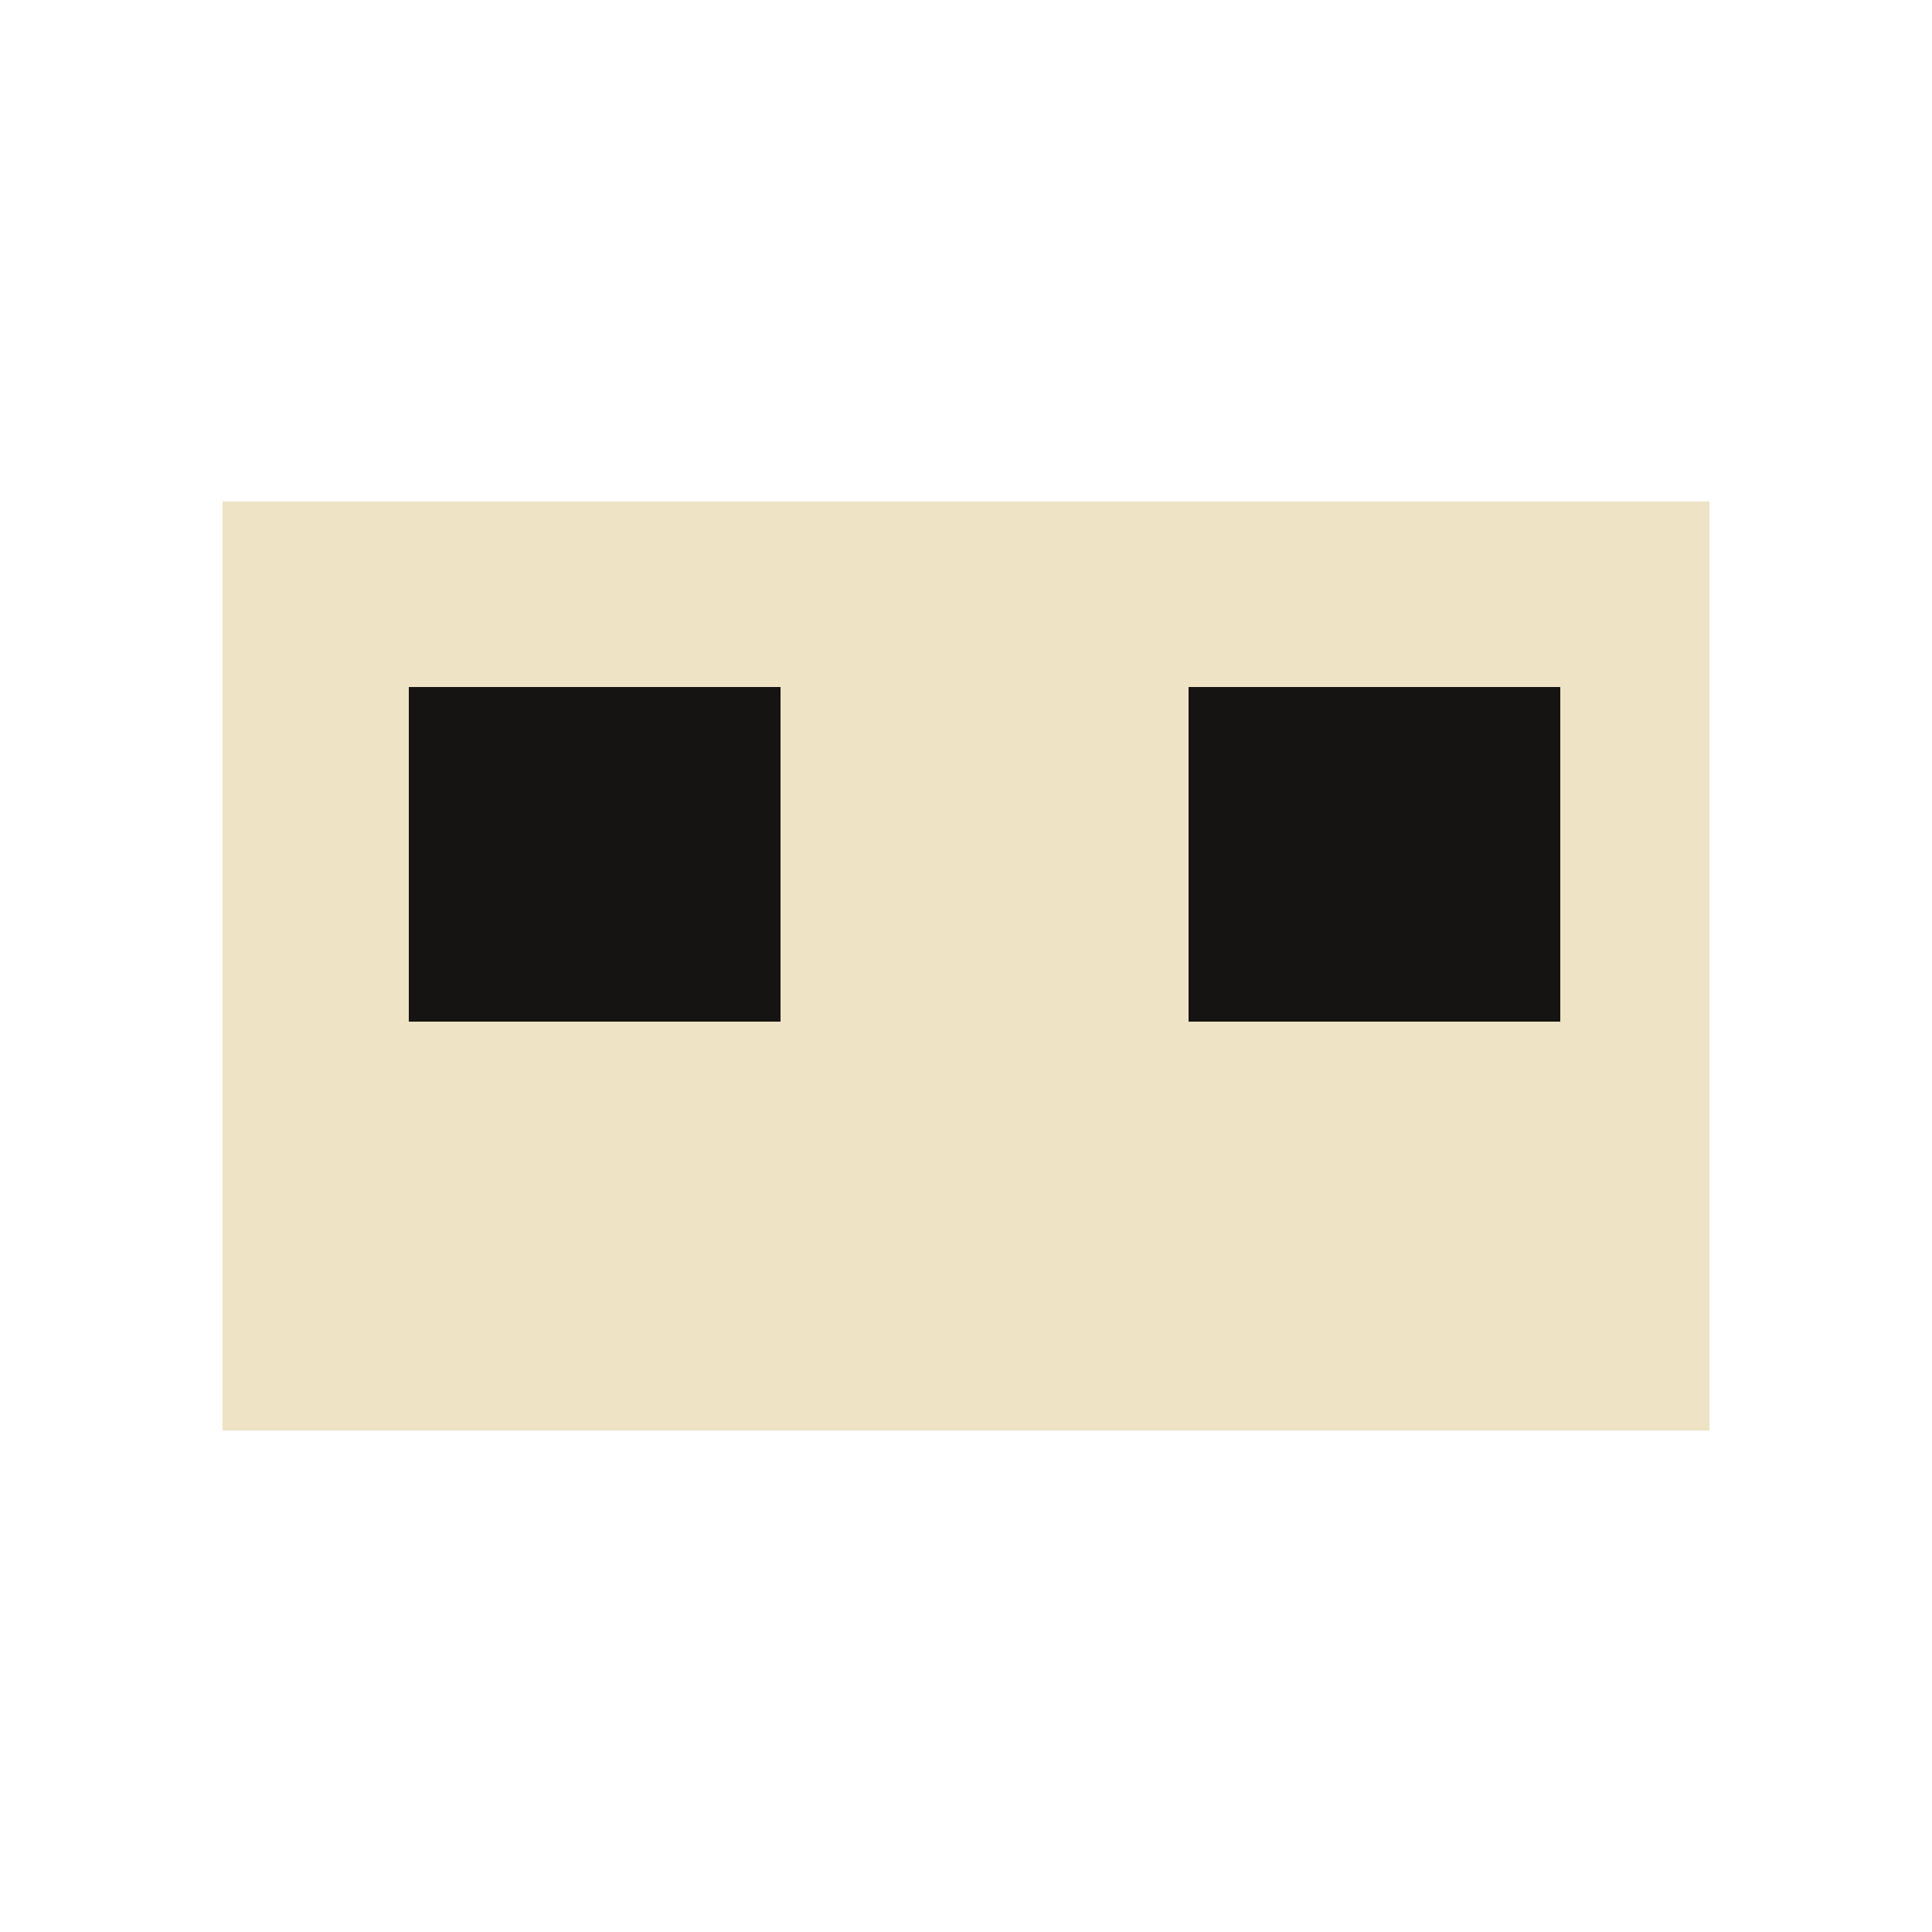
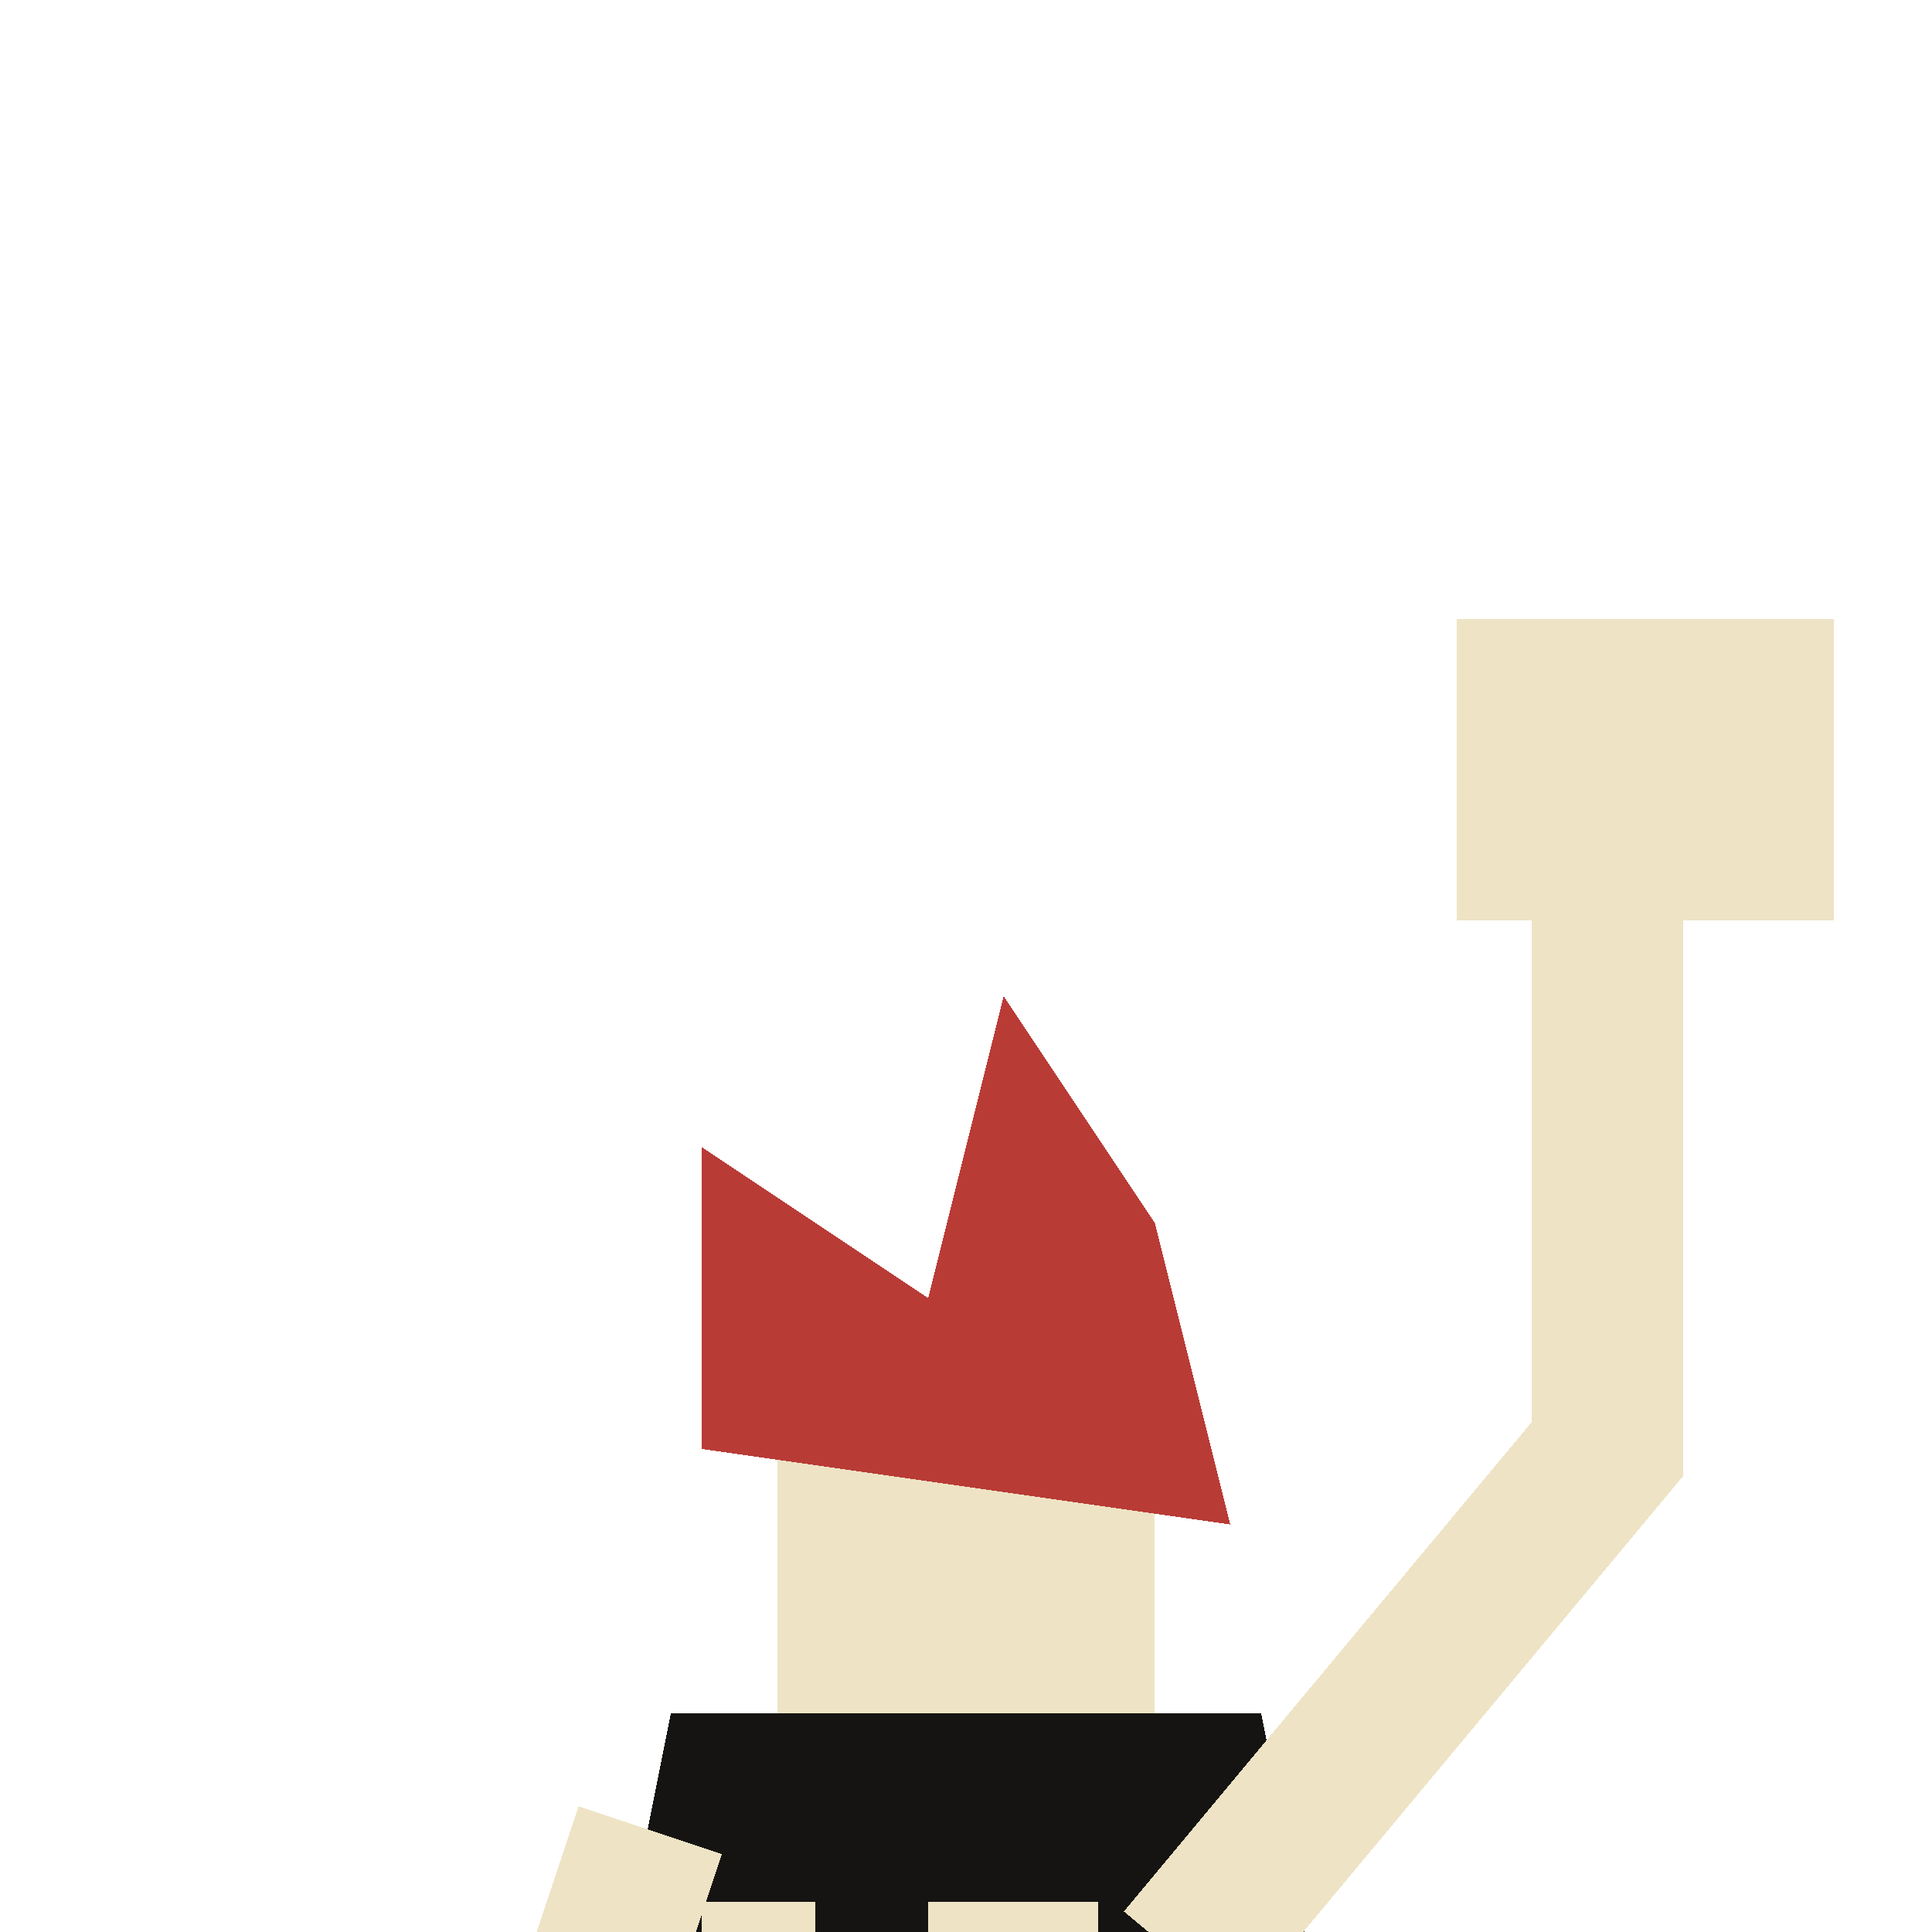
<svg xmlns="http://www.w3.org/2000/svg" width="64" height="64" viewBox="0 0 64 64" shape-rendering="crispEdges" stroke-linejoin="miter" stroke-linecap="square">
-   <g transform="translate(32 32) scale(12.308) translate(-4.5 -3.25)">
-     <rect x="2.5" y="2" width="4" height="2.5" fill="#eee3c5" />
-     <rect x="3" y="2.5" width="1" height="0.9" fill="#151412" />
-     <rect x="5.1" y="2.5" width="1" height="0.9" fill="#151412" />
+   <g transform="translate(20.75 43) scale(2.5)">
+     <rect x="2" y="0" width="5" height="6" fill="#eee3c5" />
+     <path d="M1 2 L1 -2 L4 0 L5 -4 L7 -1 L8 3 Z" fill="#b93b36" />
+     <path d="M1 6 H8 L10 16 H-1 Z" fill="#151412" stroke="#151412" stroke-width="1" />
+     <path d="M1 8h1.5v0.75h-1.5Z M1 8.75h0.75v0.75h-0.75Z M2.5 8.75h0.75v0.75h-0.75Z M1 9.5h1.5v0.75h-1.5Z M1 10.25h0.75v0.75h-0.75Z M2.5 10.25h0.75v0.75h-0.75Z M1 11h1.5v0.75h-1.5Z" fill="#eee3c5" />
+     <path d="M4 8h2.25v0.75h-2.25Z M4 8.75h0.75v0.75h-0.75Z M4 9.5h2.25v0.75h-2.25Z M5.5 10.25h0.75v0.75h-0.75Z M4 11h2.25v0.75h-2.25Z" fill="#eee3c5" />
+     <path d="M2 17 L1 25 M7 17 L9 25" fill="none" stroke="#627b88" stroke-width="3" />
+     <path d="M0 8 L-2 14 M8 8 L13 2 V-6" fill="none" stroke="#eee3c5" stroke-width="2" />
+     <rect x="11" y="-9" width="5" height="4" fill="#eee3c5" />
  </g>
</svg>
